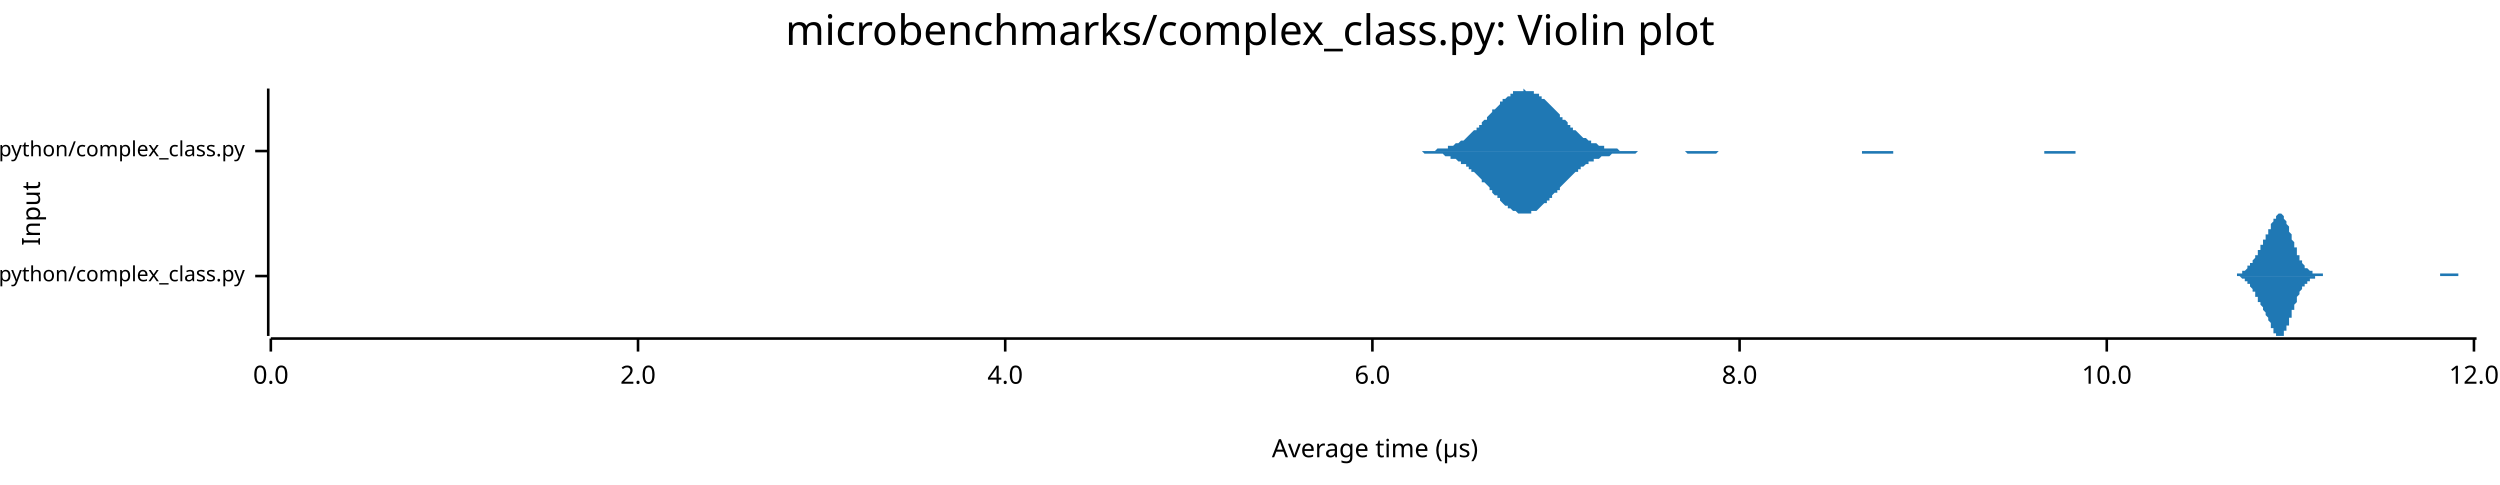
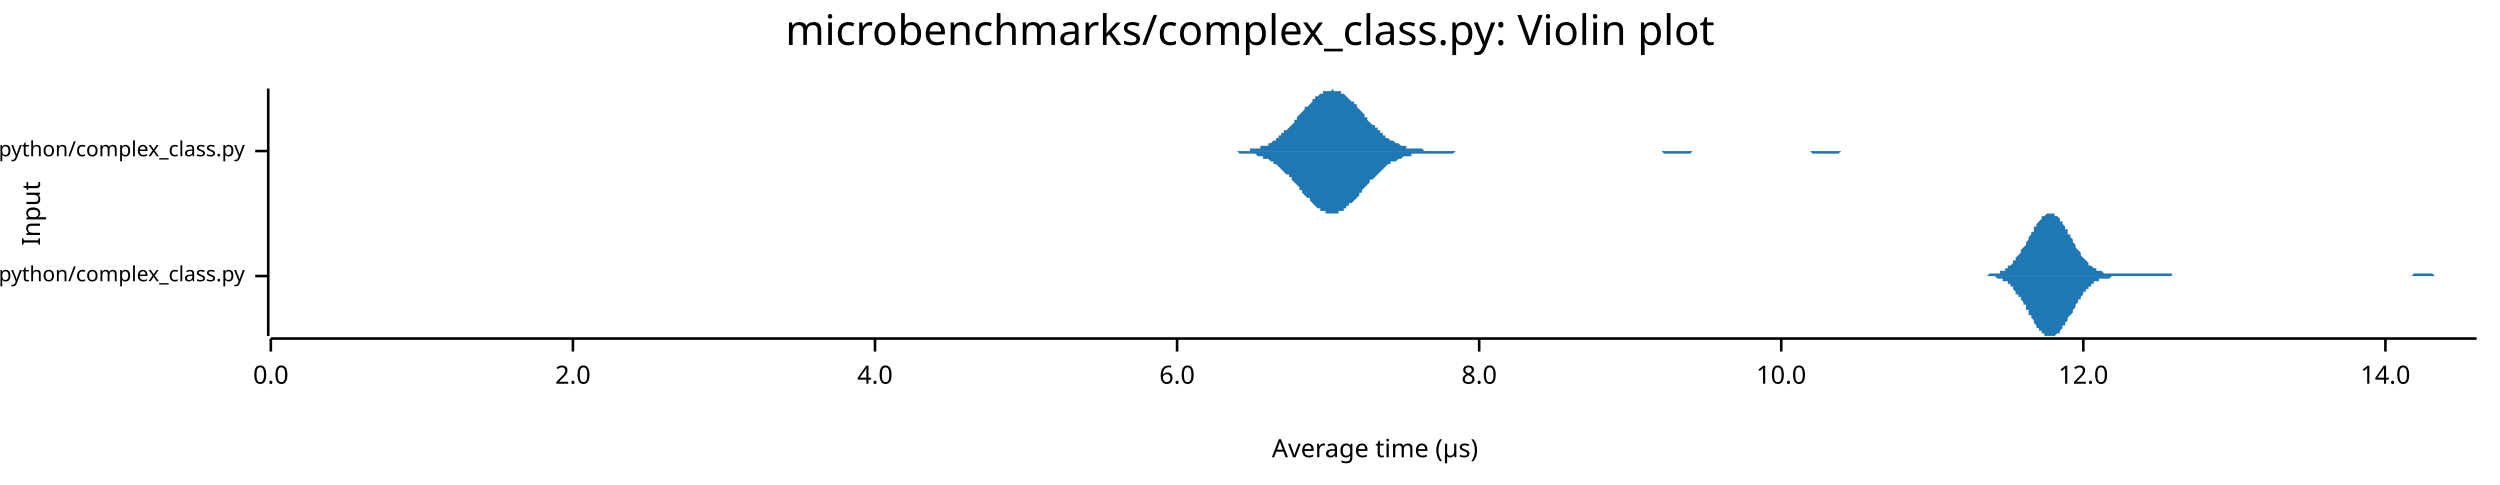
<svg xmlns="http://www.w3.org/2000/svg" width="960" height="186" viewBox="0 0 960 186">
  <text x="480" y="5" dy="0.76em" text-anchor="middle" font-family="sans-serif" font-size="16.129" opacity="1" fill="#000000">
microbenchmarks/complex_class.py: Violin plot
</text>
  <text x="8" y="82" dy="0.76em" text-anchor="middle" font-family="sans-serif" font-size="9.677" opacity="1" fill="#000000" transform="rotate(270, 8, 82)">
Input
</text>
  <text x="528" y="178" dy="-0.5ex" text-anchor="middle" font-family="sans-serif" font-size="9.677" opacity="1" fill="#000000">
Average time (µs)
</text>
  <polyline fill="none" opacity="1" stroke="#000000" stroke-width="1" points="103,34 103,129 " />
  <text x="94" y="106" dy="0.5ex" text-anchor="end" font-family="sans-serif" font-size="8.065" opacity="1" fill="#000000">
microbenchmarks/rustpython/complex_class.py
</text>
  <polyline fill="none" opacity="1" stroke="#000000" stroke-width="1" points="98,106 103,106 " />
  <text x="94" y="58" dy="0.5ex" text-anchor="end" font-family="sans-serif" font-size="8.065" opacity="1" fill="#000000">
microbenchmarks/cpython/complex_class.py
</text>
  <polyline fill="none" opacity="1" stroke="#000000" stroke-width="1" points="98,58 103,58 " />
  <polyline fill="none" opacity="1" stroke="#000000" stroke-width="1" points="104,130 951,130 " />
  <text x="104" y="140" dy="0.76em" text-anchor="middle" font-family="sans-serif" font-size="9.677" opacity="1" fill="#000000">
0.0
</text>
  <polyline fill="none" opacity="1" stroke="#000000" stroke-width="1" points="104,130 104,135 " />
-   <text x="245" y="140" dy="0.76em" text-anchor="middle" font-family="sans-serif" font-size="9.677" opacity="1" fill="#000000">
+   <text x="220" y="140" dy="0.76em" text-anchor="middle" font-family="sans-serif" font-size="9.677" opacity="1" fill="#000000">
2.0
</text>
-   <polyline fill="none" opacity="1" stroke="#000000" stroke-width="1" points="245,130 245,135 " />
-   <text x="386" y="140" dy="0.76em" text-anchor="middle" font-family="sans-serif" font-size="9.677" opacity="1" fill="#000000">
+   <polyline fill="none" opacity="1" stroke="#000000" stroke-width="1" points="220,130 220,135 " />
+   <text x="336" y="140" dy="0.76em" text-anchor="middle" font-family="sans-serif" font-size="9.677" opacity="1" fill="#000000">
4.0
</text>
-   <polyline fill="none" opacity="1" stroke="#000000" stroke-width="1" points="386,130 386,135 " />
-   <text x="527" y="140" dy="0.76em" text-anchor="middle" font-family="sans-serif" font-size="9.677" opacity="1" fill="#000000">
+   <polyline fill="none" opacity="1" stroke="#000000" stroke-width="1" points="336,130 336,135 " />
+   <text x="452" y="140" dy="0.76em" text-anchor="middle" font-family="sans-serif" font-size="9.677" opacity="1" fill="#000000">
6.0
</text>
-   <polyline fill="none" opacity="1" stroke="#000000" stroke-width="1" points="527,130 527,135 " />
-   <text x="668" y="140" dy="0.76em" text-anchor="middle" font-family="sans-serif" font-size="9.677" opacity="1" fill="#000000">
+   <polyline fill="none" opacity="1" stroke="#000000" stroke-width="1" points="452,130 452,135 " />
+   <text x="568" y="140" dy="0.76em" text-anchor="middle" font-family="sans-serif" font-size="9.677" opacity="1" fill="#000000">
8.0
</text>
-   <polyline fill="none" opacity="1" stroke="#000000" stroke-width="1" points="668,130 668,135 " />
-   <text x="809" y="140" dy="0.76em" text-anchor="middle" font-family="sans-serif" font-size="9.677" opacity="1" fill="#000000">
+   <polyline fill="none" opacity="1" stroke="#000000" stroke-width="1" points="568,130 568,135 " />
+   <text x="684" y="140" dy="0.76em" text-anchor="middle" font-family="sans-serif" font-size="9.677" opacity="1" fill="#000000">
10.0
</text>
-   <polyline fill="none" opacity="1" stroke="#000000" stroke-width="1" points="809,130 809,135 " />
-   <text x="950" y="140" dy="0.76em" text-anchor="middle" font-family="sans-serif" font-size="9.677" opacity="1" fill="#000000">
+   <polyline fill="none" opacity="1" stroke="#000000" stroke-width="1" points="684,130 684,135 " />
+   <text x="800" y="140" dy="0.76em" text-anchor="middle" font-family="sans-serif" font-size="9.677" opacity="1" fill="#000000">
12.0
</text>
-   <polyline fill="none" opacity="1" stroke="#000000" stroke-width="1" points="950,130 950,135 " />
-   <polygon opacity="1" fill="#1F78B4" points="855,106 855,106 855,106 855,106 855,106 856,106 856,106 856,106 856,106 856,106 857,106 857,106 857,106 857,106 857,106 857,106 858,106 858,106 858,106 858,106 858,106 859,106 859,105 859,105 859,105 859,105 860,105 860,105 860,105 860,105 860,105 861,105 861,105 861,105 861,105 861,104 862,104 862,104 862,104 862,104 862,104 862,104 863,103 863,103 863,103 863,103 863,102 864,102 864,102 864,102 864,101 864,101 865,101 865,101 865,100 865,100 865,100 866,99 866,99 866,99 866,98 866,98 867,98 867,97 867,97 867,97 867,96 867,96 868,96 868,95 868,95 868,95 868,94 869,94 869,93 869,93 869,93 869,92 870,92 870,92 870,91 870,91 870,90 871,90 871,90 871,89 871,89 871,88 872,88 872,87 872,87 872,87 872,86 872,86 873,85 873,85 873,85 873,84 873,84 874,84 874,83 874,83 874,83 874,83 875,82 875,82 875,82 875,82 875,82 876,82 876,82 876,82 876,82 876,82 877,83 877,83 877,83 877,83 877,84 877,84 878,85 878,85 878,85 878,86 878,86 879,87 879,87 879,88 879,89 879,89 880,90 880,90 880,91 880,91 880,92 881,93 881,93 881,94 881,94 881,95 882,95 882,96 882,96 882,97 882,97 882,98 883,98 883,99 883,99 883,99 883,100 884,100 884,100 884,101 884,101 884,101 885,102 885,102 885,102 885,102 885,103 886,103 886,103 886,103 886,103 886,103 887,104 887,104 887,104 887,104 887,104 887,104 888,104 888,104 888,105 888,105 888,105 889,105 889,105 889,105 889,105 889,105 890,105 890,105 890,105 890,105 890,105 891,105 891,105 891,105 891,105 891,105 892,105 892,106 892,106 892,106 892,106 892,106 893,106 893,106 893,106 893,106 893,106 894,106 894,106 894,106 894,106 894,106 895,106 895,106 895,106 895,106 895,106 896,106 896,106 896,106 896,106 896,106 897,106 897,106 897,106 897,106 897,106 897,106 898,106 898,106 898,106 898,106 898,106 899,106 899,106 899,106 899,106 899,106 900,106 900,106 900,106 900,106 900,106 901,106 901,106 901,106 901,106 901,106 902,106 902,106 902,106 902,106 902,106 902,106 903,106 903,106 903,106 903,106 903,106 904,106 904,106 904,106 904,106 904,106 905,106 905,106 905,106 905,106 905,106 906,106 906,106 906,106 906,106 906,106 906,106 907,106 907,106 907,106 907,106 907,106 908,106 908,106 908,106 908,106 908,106 909,106 909,106 909,106 909,106 909,106 910,106 910,106 910,106 910,106 910,106 911,106 911,106 911,106 911,106 911,106 911,106 912,106 912,106 912,106 912,106 912,106 913,106 913,106 913,106 913,106 913,106 914,106 914,106 914,106 914,106 914,106 915,106 915,106 915,106 915,106 915,106 916,106 916,106 916,106 916,106 916,106 916,106 917,106 917,106 917,106 917,106 917,106 918,106 918,106 918,106 918,106 918,106 919,106 919,106 919,106 919,106 919,106 920,106 920,106 920,106 920,106 920,106 921,106 921,106 921,106 921,106 921,106 921,106 922,106 922,106 922,106 922,106 922,106 923,106 923,106 923,106 923,106 923,106 924,106 924,106 924,106 924,106 924,106 925,106 925,106 925,106 925,106 925,106 926,106 926,106 926,106 926,106 926,106 926,106 927,106 927,106 927,106 927,106 927,106 928,106 928,106 928,106 928,106 928,106 929,106 929,106 929,106 929,106 929,106 930,106 930,106 930,106 930,106 930,106 931,106 931,106 931,106 931,106 931,106 931,106 932,106 932,106 932,106 932,106 932,106 933,106 933,106 933,106 933,106 933,106 934,106 934,106 934,106 934,106 934,106 935,106 935,106 935,106 935,106 935,106 936,106 936,106 936,106 936,106 936,106 936,106 937,106 937,106 937,106 937,106 937,105 938,105 938,105 938,105 938,105 938,105 939,105 939,105 939,105 939,105 939,105 940,105 940,105 940,105 940,105 940,105 941,105 941,105 941,105 941,105 941,105 941,105 942,105 942,105 942,105 942,105 942,105 943,105 943,105 943,105 943,105 943,105 944,105 944,106 944,106 944,106 944,106 945,106 945,106 945,106 945,106 945,106 946,106 946,106 946,106 946,106 946,106 946,106 947,106 947,106 947,106 947,106 947,106 948,106 948,106 948,106 948,106 948,106 949,106 949,106 949,106 949,106 949,106 950,106 950,106 950,106 950,106 950,106 951,106 951,106 855,106 " />
-   <polygon opacity="1" fill="#1F78B4" points="855,106 855,106 855,106 855,106 855,106 856,106 856,106 856,106 856,106 856,106 857,106 857,106 857,106 857,106 857,106 857,106 858,106 858,106 858,106 858,106 858,106 859,106 859,106 859,106 859,106 859,106 860,106 860,106 860,106 860,106 860,106 861,107 861,107 861,107 861,107 861,107 862,107 862,107 862,107 862,108 862,108 862,108 863,108 863,108 863,109 863,109 863,109 864,109 864,110 864,110 864,110 864,110 865,111 865,111 865,111 865,112 865,112 866,112 866,113 866,113 866,113 866,114 867,114 867,114 867,115 867,115 867,115 867,116 868,116 868,116 868,117 868,117 868,117 869,118 869,118 869,118 869,119 869,119 870,120 870,120 870,120 870,121 870,121 871,122 871,122 871,122 871,123 871,123 872,124 872,124 872,125 872,125 872,125 872,126 873,126 873,127 873,127 873,127 873,128 874,128 874,128 874,129 874,129 874,129 875,129 875,129 875,129 875,129 875,129 876,129 876,129 876,129 876,129 876,129 877,129 877,129 877,128 877,128 877,128 877,127 878,127 878,127 878,126 878,126 878,125 879,125 879,124 879,123 879,123 879,122 880,122 880,121 880,121 880,120 880,119 881,119 881,118 881,118 881,117 881,117 882,116 882,116 882,115 882,115 882,114 882,114 883,113 883,113 883,113 883,112 883,112 884,111 884,111 884,111 884,110 884,110 885,110 885,110 885,109 885,109 885,109 886,109 886,109 886,108 886,108 886,108 887,108 887,108 887,108 887,107 887,107 887,107 888,107 888,107 888,107 888,107 888,107 889,107 889,107 889,107 889,106 889,106 890,106 890,106 890,106 890,106 890,106 891,106 891,106 891,106 891,106 891,106 892,106 892,106 892,106 892,106 892,106 892,106 893,106 893,106 893,106 893,106 893,106 894,106 894,106 894,106 894,106 894,106 895,106 895,106 895,106 895,106 895,106 896,106 896,106 896,106 896,106 896,106 897,106 897,106 897,106 897,106 897,106 897,106 898,106 898,106 898,106 898,106 898,106 899,106 899,106 899,106 899,106 899,106 900,106 900,106 900,106 900,106 900,106 901,106 901,106 901,106 901,106 901,106 902,106 902,106 902,106 902,106 902,106 902,106 903,106 903,106 903,106 903,106 903,106 904,106 904,106 904,106 904,106 904,106 905,106 905,106 905,106 905,106 905,106 906,106 906,106 906,106 906,106 906,106 906,106 907,106 907,106 907,106 907,106 907,106 908,106 908,106 908,106 908,106 908,106 909,106 909,106 909,106 909,106 909,106 910,106 910,106 910,106 910,106 910,106 911,106 911,106 911,106 911,106 911,106 911,106 912,106 912,106 912,106 912,106 912,106 913,106 913,106 913,106 913,106 913,106 914,106 914,106 914,106 914,106 914,106 915,106 915,106 915,106 915,106 915,106 916,106 916,106 916,106 916,106 916,106 916,106 917,106 917,106 917,106 917,106 917,106 918,106 918,106 918,106 918,106 918,106 919,106 919,106 919,106 919,106 919,106 920,106 920,106 920,106 920,106 920,106 921,106 921,106 921,106 921,106 921,106 921,106 922,106 922,106 922,106 922,106 922,106 923,106 923,106 923,106 923,106 923,106 924,106 924,106 924,106 924,106 924,106 925,106 925,106 925,106 925,106 925,106 926,106 926,106 926,106 926,106 926,106 926,106 927,106 927,106 927,106 927,106 927,106 928,106 928,106 928,106 928,106 928,106 929,106 929,106 929,106 929,106 929,106 930,106 930,106 930,106 930,106 930,106 931,106 931,106 931,106 931,106 931,106 931,106 932,106 932,106 932,106 932,106 932,106 933,106 933,106 933,106 933,106 933,106 934,106 934,106 934,106 934,106 934,106 935,106 935,106 935,106 935,106 935,106 936,106 936,106 936,106 936,106 936,106 936,106 937,106 937,106 937,106 937,106 937,106 938,106 938,106 938,106 938,106 938,106 939,106 939,106 939,106 939,106 939,106 940,106 940,106 940,106 940,106 940,106 941,106 941,106 941,106 941,106 941,106 941,106 942,106 942,106 942,106 942,106 942,106 943,106 943,106 943,106 943,106 943,106 944,106 944,106 944,106 944,106 944,106 945,106 945,106 945,106 945,106 945,106 946,106 946,106 946,106 946,106 946,106 946,106 947,106 947,106 947,106 947,106 947,106 948,106 948,106 948,106 948,106 948,106 949,106 949,106 949,106 949,106 949,106 950,106 950,106 950,106 950,106 950,106 951,106 951,106 855,106 " />
-   <polygon opacity="1" fill="#1F78B4" points="538,58 538,58 539,58 540,58 540,58 541,58 541,58 542,58 542,58 543,58 544,58 544,58 545,58 545,58 546,58 546,58 547,58 548,58 548,58 549,58 549,58 550,58 550,58 551,58 552,57 552,57 553,57 553,57 554,57 555,57 555,57 556,57 556,56 557,56 557,56 558,56 559,55 559,55 560,55 560,55 561,54 561,54 562,54 563,53 563,53 564,52 564,52 565,51 565,51 566,50 567,50 567,49 568,49 568,48 569,48 569,47 570,46 571,46 571,45 572,44 572,44 573,43 573,42 574,42 575,41 575,41 576,40 576,39 577,39 577,38 578,38 579,37 579,37 580,37 580,36 581,36 581,35 582,35 583,35 583,35 584,35 584,35 585,35 585,34 586,35 587,35 587,35 588,35 588,35 589,35 589,36 590,36 591,36 591,37 592,37 592,38 593,38 594,39 594,39 595,40 595,40 596,41 596,41 597,42 598,43 598,43 599,44 599,45 600,45 600,46 601,46 602,47 602,48 603,48 603,49 604,49 604,50 605,50 606,51 606,51 607,52 607,52 608,53 608,53 609,53 610,54 610,54 611,54 611,55 612,55 612,55 613,55 614,56 614,56 615,56 615,56 616,56 616,57 617,57 618,57 618,57 619,57 619,57 620,57 620,57 621,57 622,58 622,58 623,58 623,58 624,58 624,58 625,58 626,58 626,58 627,58 627,58 628,58 629,58 629,58 630,58 630,58 631,58 631,58 632,58 633,58 633,58 634,58 634,58 635,58 635,58 636,58 637,58 637,58 638,58 638,58 639,58 639,58 640,58 641,58 641,58 642,58 642,58 643,58 643,58 644,58 645,58 645,58 646,58 646,58 647,58 647,58 648,58 649,58 649,58 650,58 650,58 651,58 651,58 652,58 653,58 653,58 654,58 654,58 655,58 655,58 656,58 657,58 657,58 658,58 658,58 659,58 659,58 660,58 661,58 661,58 662,58 662,58 663,58 664,58 664,58 665,58 665,58 666,58 666,58 667,58 668,58 668,58 669,58 669,58 670,58 670,58 671,58 672,58 672,58 673,58 673,58 674,58 674,58 675,58 676,58 676,58 677,58 677,58 678,58 678,58 679,58 680,58 680,58 681,58 681,58 682,58 682,58 683,58 684,58 684,58 685,58 685,58 686,58 686,58 687,58 688,58 688,58 689,58 689,58 690,58 690,58 691,58 692,58 692,58 693,58 693,58 694,58 694,58 695,58 696,58 696,58 697,58 697,58 698,58 699,58 699,58 700,58 700,58 701,58 701,58 702,58 703,58 703,58 704,58 704,58 705,58 705,58 706,58 707,58 707,58 708,58 708,58 709,58 709,58 710,58 711,58 711,58 712,58 712,58 713,58 713,58 714,58 715,58 715,58 716,58 716,58 717,58 717,58 718,58 719,58 719,58 720,58 720,58 721,58 721,58 722,58 723,58 723,58 724,58 724,58 725,58 725,58 726,58 727,58 727,58 728,58 728,58 729,58 729,58 730,58 731,58 731,58 732,58 732,58 733,58 734,58 734,58 735,58 735,58 736,58 736,58 737,58 738,58 738,58 739,58 739,58 740,58 740,58 741,58 742,58 742,58 743,58 743,58 744,58 744,58 745,58 746,58 746,58 747,58 747,58 748,58 748,58 749,58 750,58 750,58 751,58 751,58 752,58 752,58 753,58 754,58 754,58 755,58 755,58 756,58 756,58 757,58 758,58 758,58 759,58 759,58 760,58 760,58 761,58 762,58 762,58 763,58 763,58 764,58 764,58 765,58 766,58 766,58 767,58 767,58 768,58 768,58 769,58 770,58 770,58 771,58 771,58 772,58 773,58 773,58 774,58 774,58 775,58 775,58 776,58 777,58 777,58 778,58 778,58 779,58 779,58 780,58 781,58 781,58 782,58 782,58 783,58 783,58 784,58 785,58 785,58 786,58 786,58 787,58 787,58 788,58 789,58 789,58 790,58 790,58 791,58 791,58 792,58 793,58 793,58 794,58 794,58 795,58 795,58 796,58 797,58 797,58 798,58 798,58 799,58 799,58 800,58 801,58 801,58 802,58 802,58 803,58 803,58 804,58 805,58 805,58 806,58 806,58 807,58 808,58 808,58 809,58 809,58 810,58 810,58 811,58 812,58 812,58 813,58 813,58 814,58 814,58 815,58 816,58 816,58 817,58 817,58 818,58 818,58 819,58 820,58 820,58 821,58 821,58 822,58 822,58 823,58 824,58 824,58 824,58 538,58 " />
-   <polygon opacity="1" fill="#1F78B4" points="538,58 538,58 539,58 540,58 540,58 541,58 541,58 542,58 542,58 543,58 544,58 544,58 545,58 545,58 546,58 546,58 547,59 548,59 548,59 549,59 549,59 550,59 550,59 551,59 552,59 552,59 553,59 553,59 554,59 555,60 555,60 556,60 556,60 557,60 557,61 558,61 559,61 559,61 560,62 560,62 561,62 561,63 562,63 563,63 563,64 564,64 564,65 565,65 565,66 566,66 567,67 567,67 568,68 568,68 569,69 569,70 570,70 571,71 571,71 572,72 572,73 573,73 573,74 574,75 575,75 575,76 576,76 576,77 577,78 577,78 578,79 579,79 579,80 580,80 580,80 581,81 581,81 582,81 583,82 583,82 584,82 584,82 585,82 585,82 586,82 587,82 587,82 588,82 588,81 589,81 589,81 590,81 591,80 591,80 592,79 592,79 593,78 594,78 594,77 595,77 595,76 596,76 596,75 597,74 598,74 598,73 599,73 599,72 600,71 600,71 601,70 602,69 602,69 603,68 603,68 604,67 604,67 605,66 606,66 606,65 607,65 607,64 608,64 608,64 609,63 610,63 610,62 611,62 611,62 612,62 612,61 613,61 614,61 614,61 615,60 615,60 616,60 616,60 617,60 618,60 618,60 619,59 619,59 620,59 620,59 621,59 622,59 622,59 623,59 623,59 624,59 624,59 625,59 626,59 626,59 627,59 627,59 628,59 629,58 629,58 630,58 630,58 631,58 631,58 632,58 633,58 633,58 634,58 634,58 635,58 635,58 636,58 637,58 637,58 638,58 638,58 639,58 639,58 640,58 641,58 641,58 642,58 642,58 643,58 643,58 644,58 645,58 645,58 646,58 646,58 647,58 647,58 648,59 649,59 649,59 650,59 650,59 651,59 651,59 652,59 653,59 653,59 654,59 654,59 655,59 655,59 656,59 657,59 657,59 658,59 658,59 659,59 659,59 660,58 661,58 661,58 662,58 662,58 663,58 664,58 664,58 665,58 665,58 666,58 666,58 667,58 668,58 668,58 669,58 669,58 670,58 670,58 671,58 672,58 672,58 673,58 673,58 674,58 674,58 675,58 676,58 676,58 677,58 677,58 678,58 678,58 679,58 680,58 680,58 681,58 681,58 682,58 682,58 683,58 684,58 684,58 685,58 685,58 686,58 686,58 687,58 688,58 688,58 689,58 689,58 690,58 690,58 691,58 692,58 692,58 693,58 693,58 694,58 694,58 695,58 696,58 696,58 697,58 697,58 698,58 699,58 699,58 700,58 700,58 701,58 701,58 702,58 703,58 703,58 704,58 704,58 705,58 705,58 706,58 707,58 707,58 708,58 708,58 709,58 709,58 710,58 711,58 711,58 712,58 712,58 713,58 713,58 714,58 715,58 715,59 716,59 716,59 717,59 717,59 718,59 719,59 719,59 720,59 720,59 721,59 721,59 722,59 723,59 723,59 724,59 724,59 725,59 725,59 726,59 727,59 727,58 728,58 728,58 729,58 729,58 730,58 731,58 731,58 732,58 732,58 733,58 734,58 734,58 735,58 735,58 736,58 736,58 737,58 738,58 738,58 739,58 739,58 740,58 740,58 741,58 742,58 742,58 743,58 743,58 744,58 744,58 745,58 746,58 746,58 747,58 747,58 748,58 748,58 749,58 750,58 750,58 751,58 751,58 752,58 752,58 753,58 754,58 754,58 755,58 755,58 756,58 756,58 757,58 758,58 758,58 759,58 759,58 760,58 760,58 761,58 762,58 762,58 763,58 763,58 764,58 764,58 765,58 766,58 766,58 767,58 767,58 768,58 768,58 769,58 770,58 770,58 771,58 771,58 772,58 773,58 773,58 774,58 774,58 775,58 775,58 776,58 777,58 777,58 778,58 778,58 779,58 779,58 780,58 781,58 781,58 782,58 782,58 783,58 783,58 784,58 785,58 785,59 786,59 786,59 787,59 787,59 788,59 789,59 789,59 790,59 790,59 791,59 791,59 792,59 793,59 793,59 794,59 794,59 795,59 795,59 796,59 797,59 797,58 798,58 798,58 799,58 799,58 800,58 801,58 801,58 802,58 802,58 803,58 803,58 804,58 805,58 805,58 806,58 806,58 807,58 808,58 808,58 809,58 809,58 810,58 810,58 811,58 812,58 812,58 813,58 813,58 814,58 814,58 815,58 816,58 816,58 817,58 817,58 818,58 818,58 819,58 820,58 820,58 821,58 821,58 822,58 822,58 823,58 824,58 824,58 824,58 538,58 " />
+   <polyline fill="none" opacity="1" stroke="#000000" stroke-width="1" points="800,130 800,135 " />
+   <text x="916" y="140" dy="0.76em" text-anchor="middle" font-family="sans-serif" font-size="9.677" opacity="1" fill="#000000">
+ 14.0
+ </text>
+   <polyline fill="none" opacity="1" stroke="#000000" stroke-width="1" points="916,130 916,135 " />
+   <polygon opacity="1" fill="#1F78B4" points="759,106 759,106 759,106 760,106 760,106 761,106 761,106 761,106 762,106 762,106 763,106 763,106 763,106 764,105 764,105 764,105 765,105 765,105 766,105 766,105 766,105 767,105 767,105 768,105 768,105 768,104 769,104 769,104 769,104 770,104 770,103 771,103 771,103 771,102 772,102 772,102 773,101 773,101 773,100 774,100 774,99 774,99 775,98 775,98 776,97 776,97 776,96 777,95 777,95 778,94 778,93 778,93 779,92 779,91 779,91 780,90 780,89 781,89 781,88 781,87 782,87 782,86 782,86 783,85 783,85 784,84 784,84 784,83 785,83 785,83 786,82 786,82 786,82 787,82 787,82 787,82 788,82 788,82 789,82 789,83 789,83 790,83 790,83 791,84 791,84 791,85 792,85 792,86 792,86 793,87 793,88 794,88 794,89 794,90 795,90 795,91 796,92 796,92 796,93 797,94 797,94 797,95 798,96 798,96 799,97 799,97 799,98 800,99 800,99 801,100 801,100 801,100 802,101 802,101 802,102 803,102 803,102 804,103 804,103 804,103 805,103 805,104 806,104 806,104 806,104 807,104 807,104 807,104 808,105 808,105 809,105 809,105 809,105 810,105 810,105 811,105 811,105 811,105 812,105 812,105 812,105 813,105 813,105 814,105 814,105 814,105 815,105 815,105 816,105 816,105 816,105 817,105 817,105 817,105 818,105 818,105 819,105 819,105 819,105 820,105 820,105 821,105 821,105 821,105 822,105 822,105 822,105 823,105 823,105 824,105 824,105 824,105 825,105 825,105 826,105 826,105 826,105 827,105 827,105 827,105 828,105 828,105 829,105 829,105 829,105 830,105 830,105 831,105 831,105 831,105 832,105 832,105 832,105 833,105 833,105 834,105 834,105 834,106 835,106 835,106 836,106 836,106 836,106 837,106 837,106 837,106 838,106 838,106 839,106 839,106 839,106 840,106 840,106 841,106 841,106 841,106 842,106 842,106 842,106 843,106 843,106 844,106 844,106 844,106 845,106 845,106 846,106 846,106 846,106 847,106 847,106 847,106 848,106 848,106 849,106 849,106 849,106 850,106 850,106 851,106 851,106 851,106 852,106 852,106 852,106 853,106 853,106 854,106 854,106 854,106 855,106 855,106 856,106 856,106 856,106 857,106 857,106 857,106 858,106 858,106 859,106 859,106 859,106 860,106 860,106 861,106 861,106 861,106 862,106 862,106 862,106 863,106 863,106 864,106 864,106 864,106 865,106 865,106 866,106 866,106 866,106 867,106 867,106 867,106 868,106 868,106 869,106 869,106 869,106 870,106 870,106 871,106 871,106 871,106 872,106 872,106 872,106 873,106 873,106 874,106 874,106 874,106 875,106 875,106 876,106 876,106 876,106 877,106 877,106 877,106 878,106 878,106 879,106 879,106 879,106 880,106 880,106 881,106 881,106 881,106 882,106 882,106 882,106 883,106 883,106 884,106 884,106 884,106 885,106 885,106 886,106 886,106 886,106 887,106 887,106 887,106 888,106 888,106 889,106 889,106 889,106 890,106 890,106 891,106 891,106 891,106 892,106 892,106 892,106 893,106 893,106 894,106 894,106 894,106 895,106 895,106 896,106 896,106 896,106 897,106 897,106 897,106 898,106 898,106 899,106 899,106 899,106 900,106 900,106 901,106 901,106 901,106 902,106 902,106 902,106 903,106 903,106 904,106 904,106 904,106 905,106 905,106 906,106 906,106 906,106 907,106 907,106 907,106 908,106 908,106 909,106 909,106 909,106 910,106 910,106 911,106 911,106 911,106 912,106 912,106 912,106 913,106 913,106 914,106 914,106 914,106 915,106 915,106 916,106 916,106 916,106 917,106 917,106 917,106 918,106 918,106 919,106 919,106 919,106 920,106 920,106 921,106 921,106 921,106 922,106 922,106 922,106 923,106 923,106 924,106 924,106 924,106 925,106 925,106 926,106 926,106 926,106 927,105 927,105 927,105 928,105 928,105 929,105 929,105 929,105 930,105 930,105 931,105 931,105 931,105 932,105 932,105 932,105 933,105 933,105 934,105 934,105 934,105 935,106 935,106 936,106 936,106 936,106 937,106 937,106 937,106 938,106 938,106 939,106 939,106 939,106 940,106 940,106 941,106 941,106 941,106 942,106 942,106 942,106 943,106 943,106 944,106 944,106 944,106 945,106 945,106 946,106 946,106 946,106 947,106 947,106 947,106 948,106 948,106 949,106 949,106 949,106 950,106 950,106 951,106 951,106 759,106 " />
+   <polygon opacity="1" fill="#1F78B4" points="759,106 759,106 759,106 760,106 760,106 761,106 761,106 761,106 762,106 762,106 763,106 763,106 763,106 764,106 764,106 764,106 765,106 765,106 766,106 766,106 766,106 767,107 767,107 768,107 768,107 768,107 769,107 769,108 769,108 770,108 770,108 771,108 771,109 771,109 772,109 772,110 773,110 773,111 773,111 774,112 774,112 774,113 775,113 775,114 776,114 776,115 776,115 777,116 777,117 778,117 778,118 778,119 779,119 779,120 779,121 780,121 780,122 781,123 781,123 781,124 782,125 782,125 782,126 783,126 783,127 784,127 784,128 784,128 785,128 785,129 786,129 786,129 786,129 787,129 787,129 787,129 788,129 788,129 789,129 789,129 789,129 790,128 790,128 791,128 791,127 791,127 792,126 792,126 792,125 793,125 793,124 794,123 794,123 794,122 795,121 795,121 796,120 796,119 796,119 797,118 797,117 797,117 798,116 798,115 799,115 799,114 799,114 800,113 800,112 801,112 801,112 801,111 802,111 802,110 802,110 803,110 803,109 804,109 804,109 804,108 805,108 805,108 806,108 806,108 806,107 807,107 807,107 807,107 808,107 808,107 809,107 809,107 809,107 810,107 810,107 811,106 811,106 811,106 812,106 812,106 812,106 813,106 813,106 814,106 814,106 814,106 815,106 815,106 816,106 816,106 816,106 817,106 817,106 817,106 818,106 818,106 819,106 819,106 819,106 820,106 820,106 821,106 821,106 821,106 822,106 822,106 822,106 823,106 823,106 824,106 824,106 824,106 825,106 825,106 826,106 826,106 826,106 827,106 827,106 827,106 828,106 828,106 829,106 829,106 829,106 830,106 830,106 831,106 831,106 831,106 832,106 832,106 832,106 833,106 833,106 834,106 834,106 834,106 835,106 835,106 836,106 836,106 836,106 837,106 837,106 837,106 838,106 838,106 839,106 839,106 839,106 840,106 840,106 841,106 841,106 841,106 842,106 842,106 842,106 843,106 843,106 844,106 844,106 844,106 845,106 845,106 846,106 846,106 846,106 847,106 847,106 847,106 848,106 848,106 849,106 849,106 849,106 850,106 850,106 851,106 851,106 851,106 852,106 852,106 852,106 853,106 853,106 854,106 854,106 854,106 855,106 855,106 856,106 856,106 856,106 857,106 857,106 857,106 858,106 858,106 859,106 859,106 859,106 860,106 860,106 861,106 861,106 861,106 862,106 862,106 862,106 863,106 863,106 864,106 864,106 864,106 865,106 865,106 866,106 866,106 866,106 867,106 867,106 867,106 868,106 868,106 869,106 869,106 869,106 870,106 870,106 871,106 871,106 871,106 872,106 872,106 872,106 873,106 873,106 874,106 874,106 874,106 875,106 875,106 876,106 876,106 876,106 877,106 877,106 877,106 878,106 878,106 879,106 879,106 879,106 880,106 880,106 881,106 881,106 881,106 882,106 882,106 882,106 883,106 883,106 884,106 884,106 884,106 885,106 885,106 886,106 886,106 886,106 887,106 887,106 887,106 888,106 888,106 889,106 889,106 889,106 890,106 890,106 891,106 891,106 891,106 892,106 892,106 892,106 893,106 893,106 894,106 894,106 894,106 895,106 895,106 896,106 896,106 896,106 897,106 897,106 897,106 898,106 898,106 899,106 899,106 899,106 900,106 900,106 901,106 901,106 901,106 902,106 902,106 902,106 903,106 903,106 904,106 904,106 904,106 905,106 905,106 906,106 906,106 906,106 907,106 907,106 907,106 908,106 908,106 909,106 909,106 909,106 910,106 910,106 911,106 911,106 911,106 912,106 912,106 912,106 913,106 913,106 914,106 914,106 914,106 915,106 915,106 916,106 916,106 916,106 917,106 917,106 917,106 918,106 918,106 919,106 919,106 919,106 920,106 920,106 921,106 921,106 921,106 922,106 922,106 922,106 923,106 923,106 924,106 924,106 924,106 925,106 925,106 926,106 926,106 926,106 927,106 927,106 927,106 928,106 928,106 929,106 929,106 929,106 930,106 930,106 931,106 931,106 931,106 932,106 932,106 932,106 933,106 933,106 934,106 934,106 934,106 935,106 935,106 936,106 936,106 936,106 937,106 937,106 937,106 938,106 938,106 939,106 939,106 939,106 940,106 940,106 941,106 941,106 941,106 942,106 942,106 942,106 943,106 943,106 944,106 944,106 944,106 945,106 945,106 946,106 946,106 946,106 947,106 947,106 947,106 948,106 948,106 949,106 949,106 949,106 950,106 950,106 951,106 951,106 759,106 " />
+   <polygon opacity="1" fill="#1F78B4" points="466,58 466,58 467,58 467,58 468,58 468,58 469,58 470,58 470,58 471,58 471,58 472,58 472,58 473,58 473,58 474,58 474,58 475,58 475,58 476,58 476,58 477,58 477,58 478,58 479,58 479,58 480,58 480,57 481,57 481,57 482,57 482,57 483,57 483,57 484,57 484,56 485,56 485,56 486,56 487,56 487,55 488,55 488,55 489,54 489,54 490,54 490,53 491,53 491,52 492,52 492,51 493,51 493,50 494,50 495,49 495,49 496,48 496,48 497,47 497,46 498,46 498,45 499,44 499,44 500,43 500,43 501,42 501,41 502,41 503,40 503,40 504,39 504,38 505,38 505,37 506,37 506,37 507,36 507,36 508,36 508,35 509,35 509,35 510,35 511,35 511,35 512,34 512,35 513,35 513,35 514,35 514,35 515,35 515,36 516,36 516,36 517,37 517,37 518,38 518,38 519,39 520,39 520,40 521,40 521,41 522,42 522,42 523,43 523,43 524,44 524,45 525,45 525,46 526,47 526,47 527,48 528,48 528,49 529,49 529,50 530,50 530,51 531,51 531,52 532,52 532,53 533,53 533,53 534,54 534,54 535,54 536,55 536,55 537,55 537,55 538,56 538,56 539,56 539,56 540,56 540,57 541,57 541,57 542,57 542,57 543,57 544,57 544,57 545,57 545,57 546,57 546,57 547,58 547,58 548,58 548,58 549,58 549,58 550,58 550,58 551,58 552,58 552,58 553,58 553,58 554,58 554,58 555,58 555,58 556,58 556,58 557,58 557,58 558,58 558,58 559,58 559,58 560,58 561,58 561,58 562,58 562,58 563,58 563,58 564,58 564,58 565,58 565,58 566,58 566,58 567,58 567,58 568,58 569,58 569,58 570,58 570,58 571,58 571,58 572,58 572,58 573,58 573,58 574,58 574,58 575,58 575,58 576,58 577,58 577,58 578,58 578,58 579,58 579,58 580,58 580,58 581,58 581,58 582,58 582,58 583,58 583,58 584,58 585,58 585,58 586,58 586,58 587,58 587,58 588,58 588,58 589,58 589,58 590,58 590,58 591,58 591,58 592,58 593,58 593,58 594,58 594,58 595,58 595,58 596,58 596,58 597,58 597,58 598,58 598,58 599,58 599,58 600,58 600,58 601,58 602,58 602,58 603,58 603,58 604,58 604,58 605,58 605,58 606,58 606,58 607,58 607,58 608,58 608,58 609,58 610,58 610,58 611,58 611,58 612,58 612,58 613,58 613,58 614,58 614,58 615,58 615,58 616,58 616,58 617,58 618,58 618,58 619,58 619,58 620,58 620,58 621,58 621,58 622,58 622,58 623,58 623,58 624,58 624,58 625,58 626,58 626,58 627,58 627,58 628,58 628,58 629,58 629,58 630,58 630,58 631,58 631,58 632,58 632,58 633,58 634,58 634,58 635,58 635,58 636,58 636,58 637,58 637,58 638,58 638,58 639,58 639,58 640,58 640,58 641,58 641,58 642,58 643,58 643,58 644,58 644,58 645,58 645,58 646,58 646,58 647,58 647,58 648,58 648,58 649,58 649,58 650,58 651,58 651,58 652,58 652,58 653,58 653,58 654,58 654,58 655,58 655,58 656,58 656,58 657,58 657,58 658,58 659,58 659,58 660,58 660,58 661,58 661,58 662,58 662,58 663,58 663,58 664,58 664,58 665,58 665,58 666,58 667,58 667,58 668,58 668,58 669,58 669,58 670,58 670,58 671,58 671,58 672,58 672,58 673,58 673,58 674,58 675,58 675,58 676,58 676,58 677,58 677,58 678,58 678,58 679,58 679,58 680,58 680,58 681,58 681,58 682,58 682,58 683,58 684,58 684,58 685,58 685,58 686,58 686,58 687,58 687,58 688,58 688,58 689,58 689,58 690,58 690,58 691,58 692,58 692,58 693,58 693,58 694,58 694,58 695,58 695,58 696,58 696,58 697,58 697,58 698,58 698,58 699,58 700,58 700,58 701,58 701,58 702,58 702,58 703,58 703,58 704,58 704,58 705,58 705,58 706,58 706,58 707,58 708,58 708,58 709,58 709,58 710,58 710,58 711,58 711,58 712,58 712,58 713,58 713,58 714,58 714,58 715,58 716,58 716,58 717,58 717,58 718,58 718,58 719,58 719,58 720,58 720,58 721,58 721,58 722,58 722,58 723,58 724,58 724,58 725,58 725,58 726,58 726,58 727,58 727,58 728,58 728,58 729,58 729,58 730,58 730,58 731,58 731,58 731,58 466,58 " />
+   <polygon opacity="1" fill="#1F78B4" points="466,58 466,58 467,58 467,58 468,58 468,58 469,58 470,58 470,58 471,58 471,58 472,58 472,58 473,58 473,58 474,58 474,58 475,58 475,58 476,59 476,59 477,59 477,59 478,59 479,59 479,59 480,59 480,59 481,59 481,59 482,59 482,59 483,60 483,60 484,60 484,60 485,60 485,61 486,61 487,61 487,61 488,62 488,62 489,62 489,63 490,63 490,63 491,64 491,64 492,65 492,65 493,66 493,66 494,67 495,67 495,68 496,68 496,69 497,70 497,70 498,71 498,71 499,72 499,73 500,73 500,74 501,75 501,75 502,76 503,76 503,77 504,78 504,78 505,79 505,79 506,80 506,80 507,80 507,81 508,81 508,81 509,81 509,82 510,82 511,82 511,82 512,82 512,82 513,82 513,82 514,82 514,81 515,81 515,81 516,81 516,80 517,80 517,79 518,79 518,78 519,78 520,77 520,77 521,76 521,76 522,75 522,74 523,74 523,73 524,72 524,72 525,71 525,71 526,70 526,69 527,69 528,68 528,68 529,67 529,67 530,66 530,66 531,65 531,65 532,64 532,64 533,63 533,63 534,63 534,62 535,62 536,62 536,62 537,61 537,61 538,61 538,61 539,60 539,60 540,60 540,60 541,60 541,60 542,60 542,59 543,59 544,59 544,59 545,59 545,59 546,59 546,59 547,59 547,59 548,59 548,59 549,59 549,59 550,59 550,59 551,59 552,59 552,59 553,59 553,59 554,59 554,59 555,59 555,59 556,59 556,59 557,59 557,59 558,59 558,59 559,58 559,58 560,58 561,58 561,58 562,58 562,58 563,58 563,58 564,58 564,58 565,58 565,58 566,58 566,58 567,58 567,58 568,58 569,58 569,58 570,58 570,58 571,58 571,58 572,58 572,58 573,58 573,58 574,58 574,58 575,58 575,58 576,58 577,58 577,58 578,58 578,58 579,58 579,58 580,58 580,58 581,58 581,58 582,58 582,58 583,58 583,58 584,58 585,58 585,58 586,58 586,58 587,58 587,58 588,58 588,58 589,58 589,58 590,58 590,58 591,58 591,58 592,58 593,58 593,58 594,58 594,58 595,58 595,58 596,58 596,58 597,58 597,58 598,58 598,58 599,58 599,58 600,58 600,58 601,58 602,58 602,58 603,58 603,58 604,58 604,58 605,58 605,58 606,58 606,58 607,58 607,58 608,58 608,58 609,58 610,58 610,58 611,58 611,58 612,58 612,58 613,58 613,58 614,58 614,58 615,58 615,58 616,58 616,58 617,58 618,58 618,58 619,58 619,58 620,58 620,58 621,58 621,58 622,58 622,58 623,58 623,58 624,58 624,58 625,58 626,58 626,58 627,58 627,58 628,58 628,58 629,58 629,58 630,58 630,58 631,58 631,58 632,58 632,58 633,58 634,58 634,58 635,58 635,58 636,58 636,58 637,58 637,58 638,58 638,58 639,59 639,59 640,59 640,59 641,59 641,59 642,59 643,59 643,59 644,59 644,59 645,59 645,59 646,59 646,59 647,59 647,59 648,59 648,59 649,59 649,59 650,58 651,58 651,58 652,58 652,58 653,58 653,58 654,58 654,58 655,58 655,58 656,58 656,58 657,58 657,58 658,58 659,58 659,58 660,58 660,58 661,58 661,58 662,58 662,58 663,58 663,58 664,58 664,58 665,58 665,58 666,58 667,58 667,58 668,58 668,58 669,58 669,58 670,58 670,58 671,58 671,58 672,58 672,58 673,58 673,58 674,58 675,58 675,58 676,58 676,58 677,58 677,58 678,58 678,58 679,58 679,58 680,58 680,58 681,58 681,58 682,58 682,58 683,58 684,58 684,58 685,58 685,58 686,58 686,58 687,58 687,58 688,58 688,58 689,58 689,58 690,58 690,58 691,58 692,58 692,58 693,58 693,58 694,58 694,58 695,58 695,58 696,59 696,59 697,59 697,59 698,59 698,59 699,59 700,59 700,59 701,59 701,59 702,59 702,59 703,59 703,59 704,59 704,59 705,59 705,59 706,59 706,59 707,58 708,58 708,58 709,58 709,58 710,58 710,58 711,58 711,58 712,58 712,58 713,58 713,58 714,58 714,58 715,58 716,58 716,58 717,58 717,58 718,58 718,58 719,58 719,58 720,58 720,58 721,58 721,58 722,58 722,58 723,58 724,58 724,58 725,58 725,58 726,58 726,58 727,58 727,58 728,58 728,58 729,58 729,58 730,58 730,58 731,58 731,58 731,58 466,58 " />
</svg>
